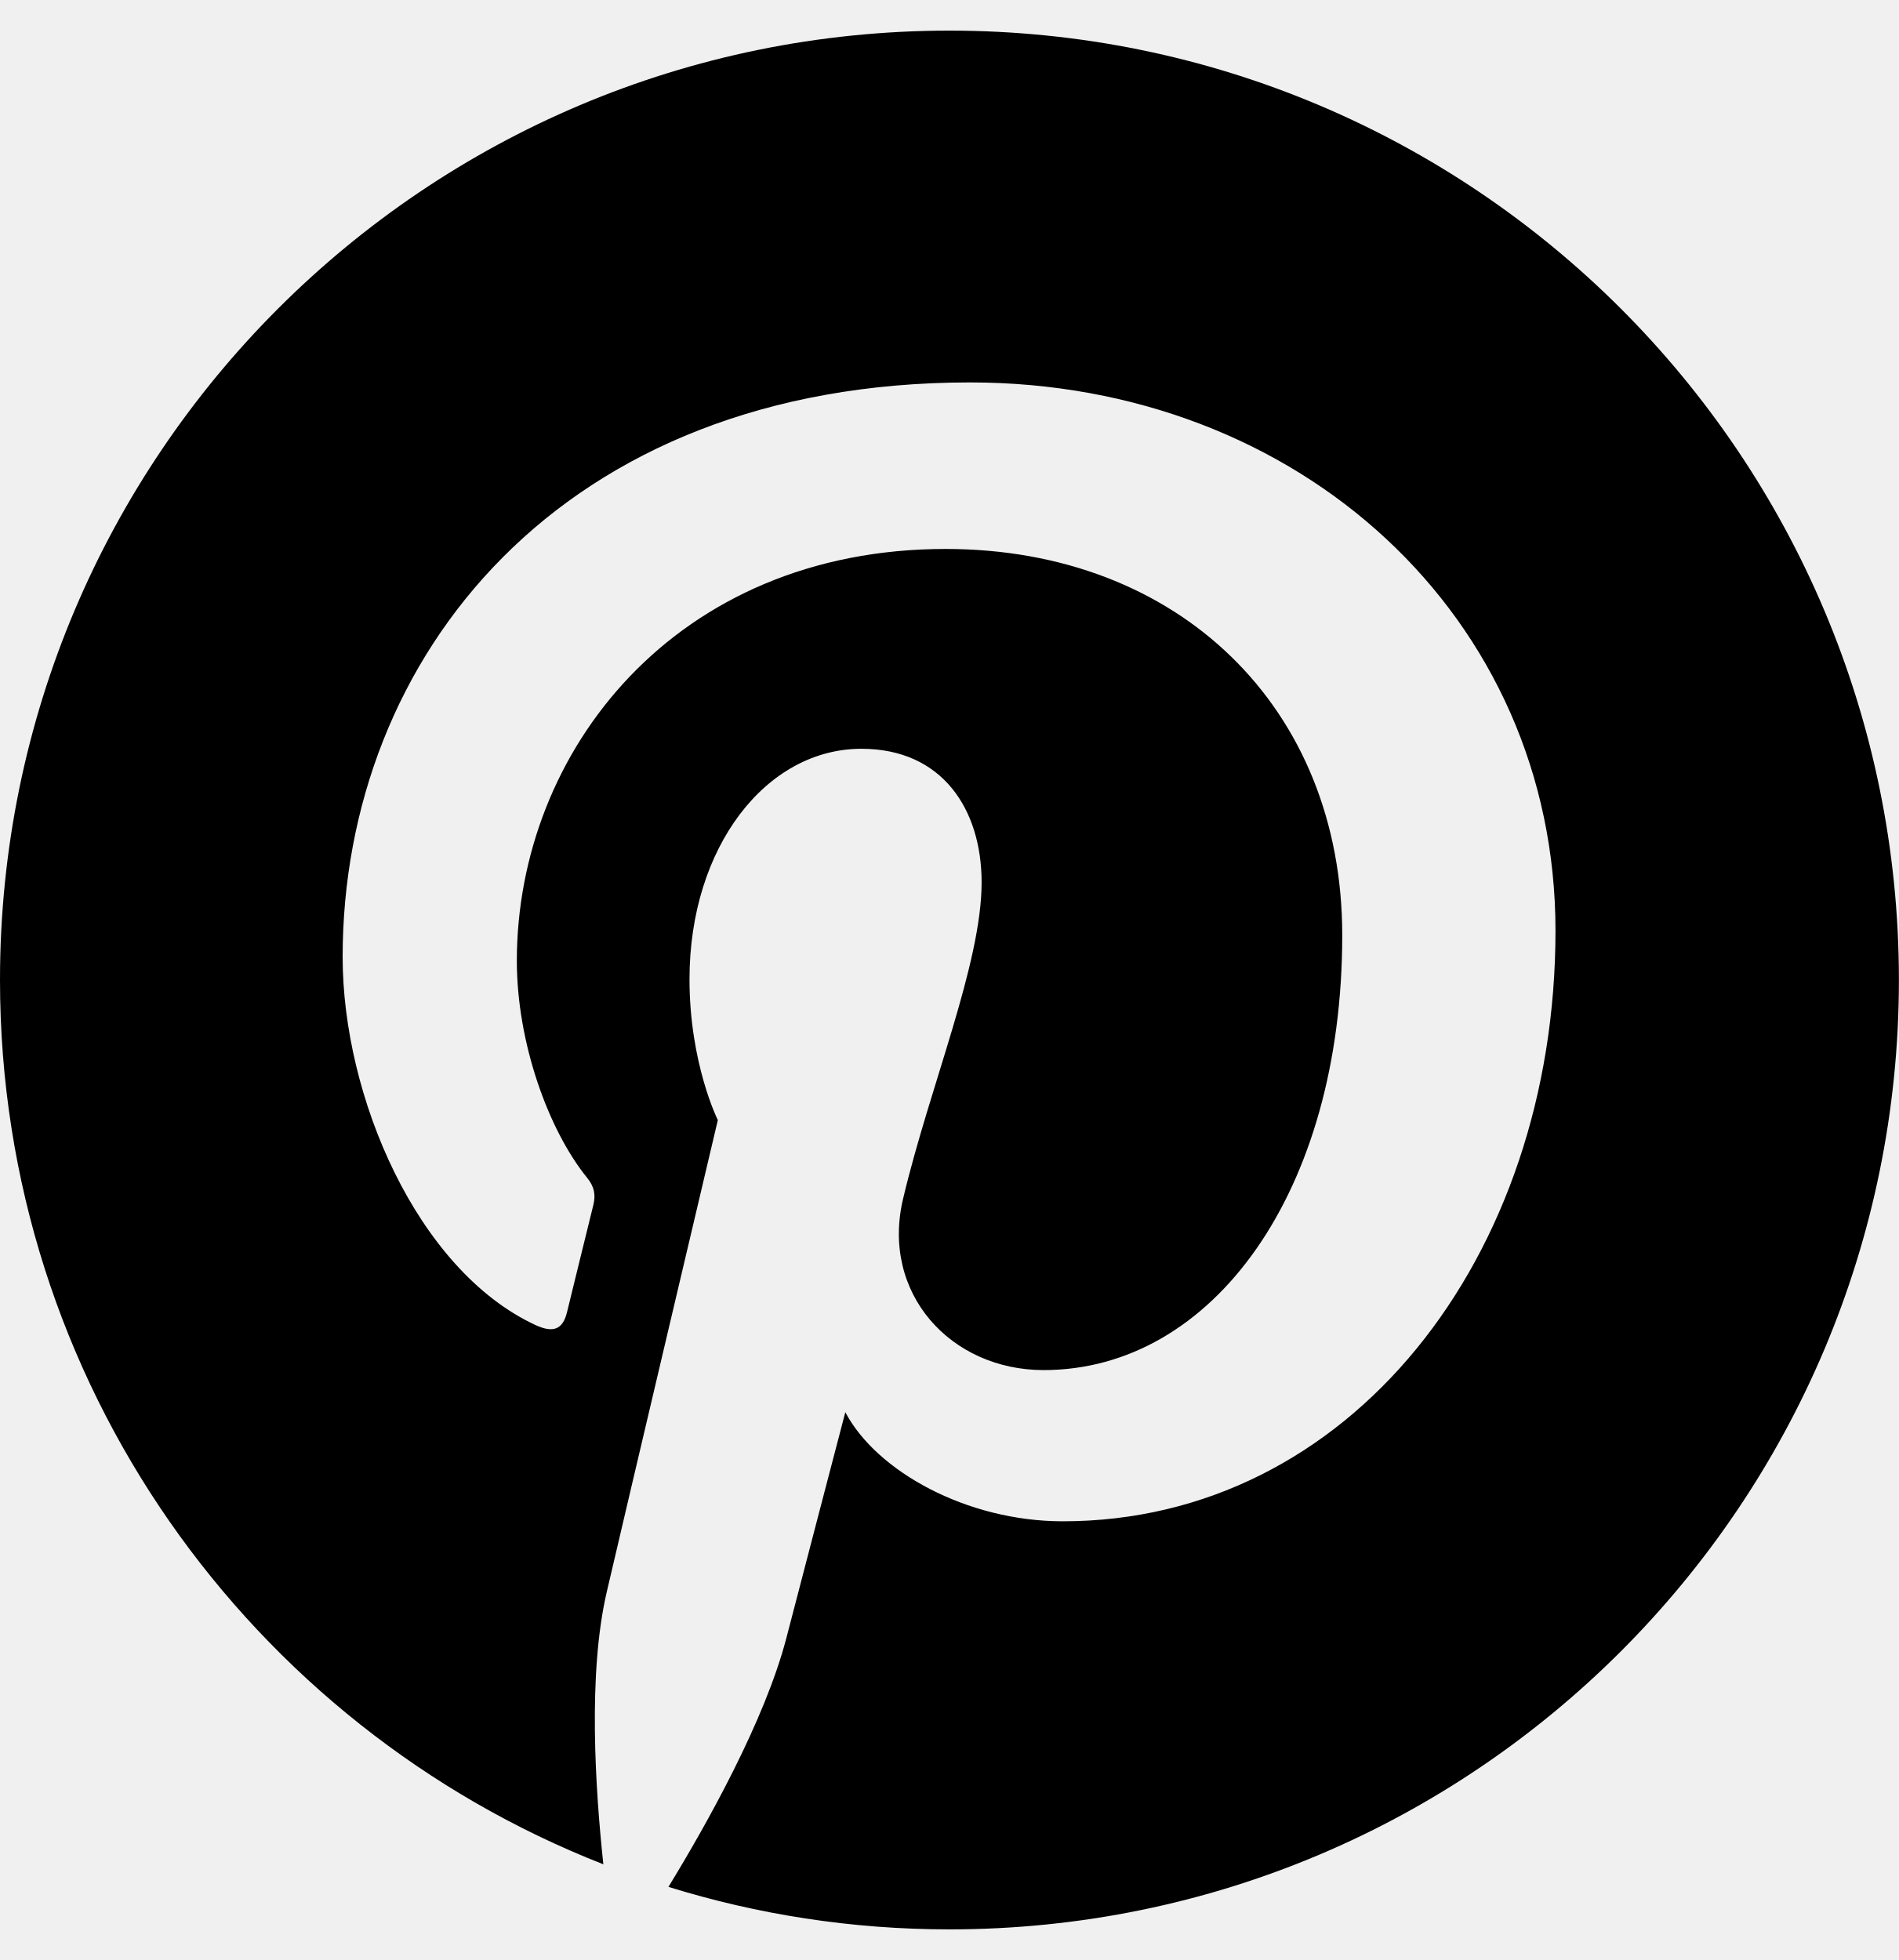
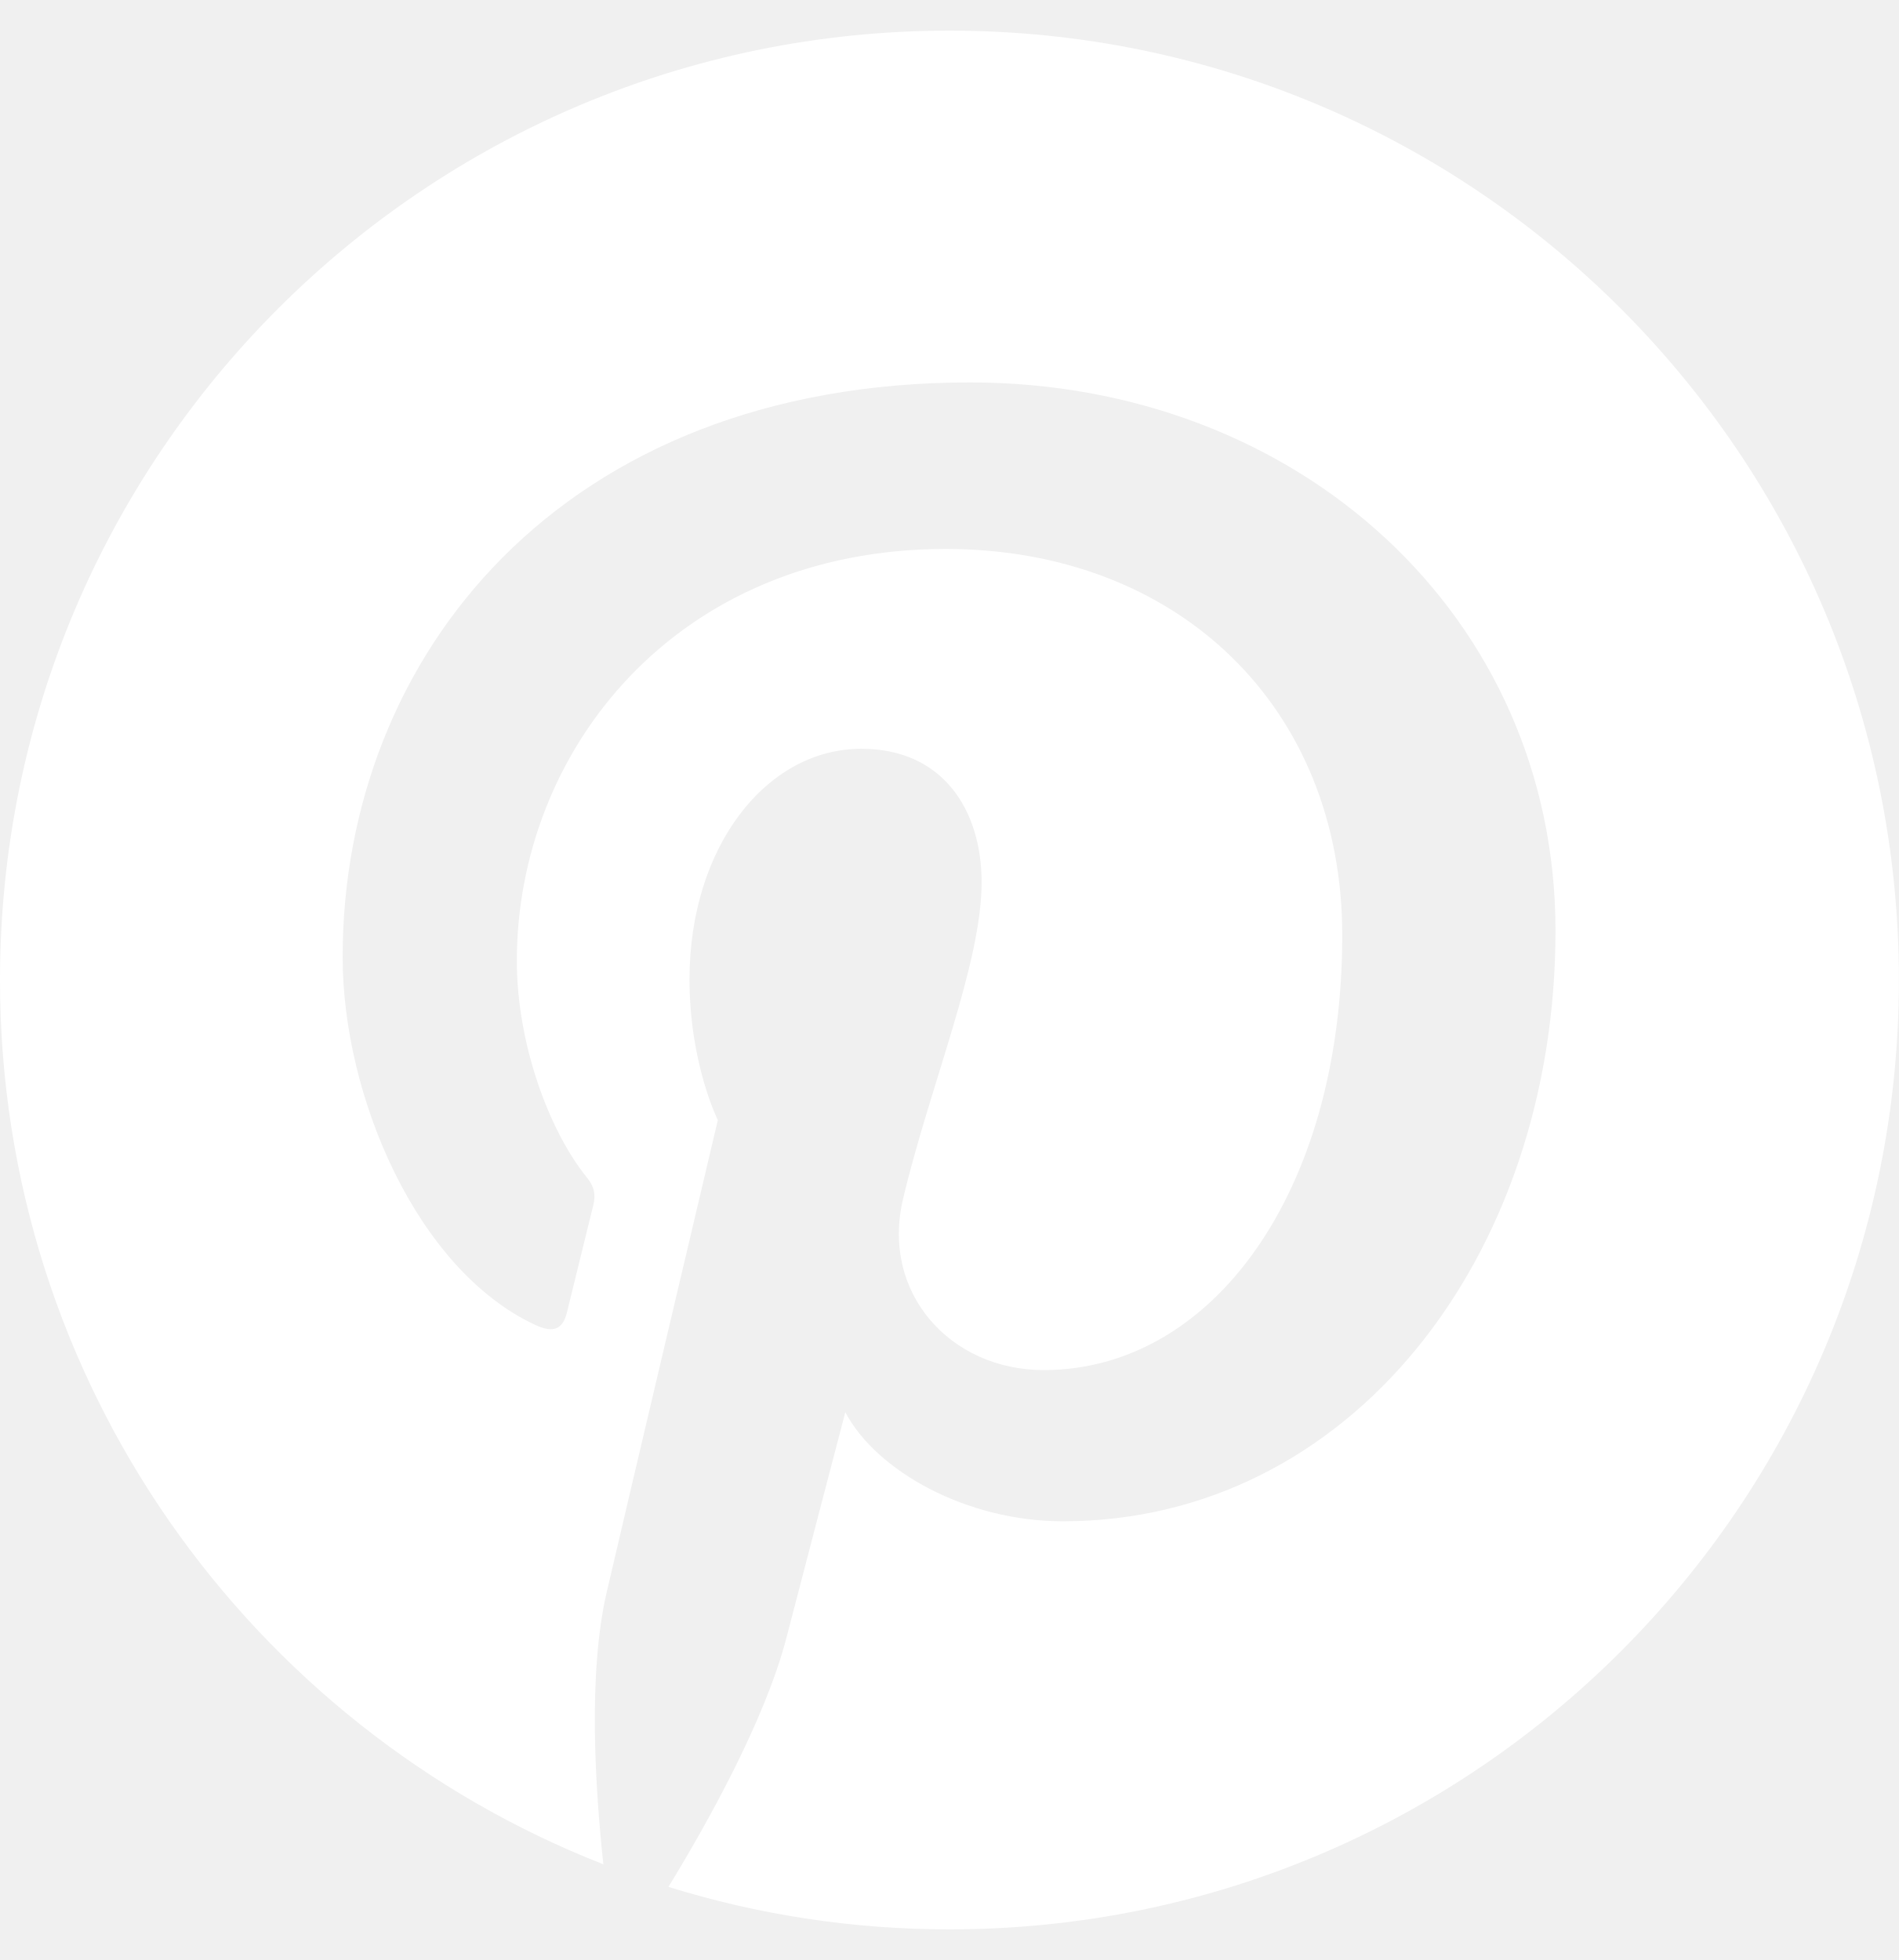
<svg xmlns="http://www.w3.org/2000/svg" aria-hidden="true" focusable="false" data-prefix="fab" data-icon="pinterest" class="svg-inline--fa fa-pinterest fa-w-16" role="img" viewBox="0 0 496 512">
-   <path fill="currentColor" d="M496 256c0 137-111 248-248 248-25.6 0-50.2-3.9-73.4-11.1 10.1-16.5 25.2-43.5 30.8-65 3-11.6 15.4-59 15.4-59 8.1 15.4 31.7 28.5 56.8 28.5 74.8 0 128.7-68.8 128.7-154.3 0-81.9-66.9-143.2-152.9-143.2-107 0-163.9 71.8-163.9 150.1 0 36.4 19.4 81.7 50.3 96.1 4.7 2.2 7.2 1.2 8.3-3.3.8-3.4 5-20.3 6.9-28.1.6-2.5.3-4.7-1.7-7.1-10.1-12.5-18.3-35.3-18.3-56.6 0-54.7 41.4-107.6 112-107.6 60.9 0 103.6 41.5 103.6 100.9 0 67.1-33.9 113.6-78 113.6-24.3 0-42.6-20.1-36.7-44.8 7-29.5 20.5-61.3 20.5-82.6 0-19-10.2-34.9-31.4-34.9-24.9 0-44.9 25.7-44.9 60.2 0 22 7.4 36.8 7.4 36.8s-24.5 103.8-29 123.2c-5 21.4-3 51.6-.9 71.2C65.4 450.9 0 361.1 0 256 0 119 111 8 248 8s248 111 248 248z" />
+   <path fill="#fff" d="M496 256c0 137-111 248-248 248-25.6 0-50.2-3.9-73.4-11.1 10.1-16.5 25.2-43.5 30.8-65 3-11.6 15.4-59 15.4-59 8.1 15.4 31.7 28.5 56.8 28.5 74.8 0 128.7-68.8 128.7-154.3 0-81.9-66.9-143.2-152.9-143.2-107 0-163.9 71.8-163.9 150.1 0 36.4 19.4 81.7 50.3 96.1 4.7 2.2 7.2 1.2 8.3-3.3.8-3.4 5-20.3 6.9-28.1.6-2.5.3-4.7-1.7-7.1-10.1-12.5-18.3-35.3-18.3-56.6 0-54.7 41.4-107.6 112-107.6 60.9 0 103.6 41.5 103.6 100.9 0 67.1-33.9 113.6-78 113.6-24.3 0-42.6-20.1-36.7-44.8 7-29.5 20.5-61.3 20.5-82.6 0-19-10.2-34.9-31.4-34.9-24.9 0-44.9 25.7-44.9 60.2 0 22 7.4 36.8 7.4 36.8s-24.5 103.8-29 123.2c-5 21.4-3 51.6-.9 71.2C65.4 450.9 0 361.1 0 256 0 119 111 8 248 8s248 111 248 248z" />
</svg>
